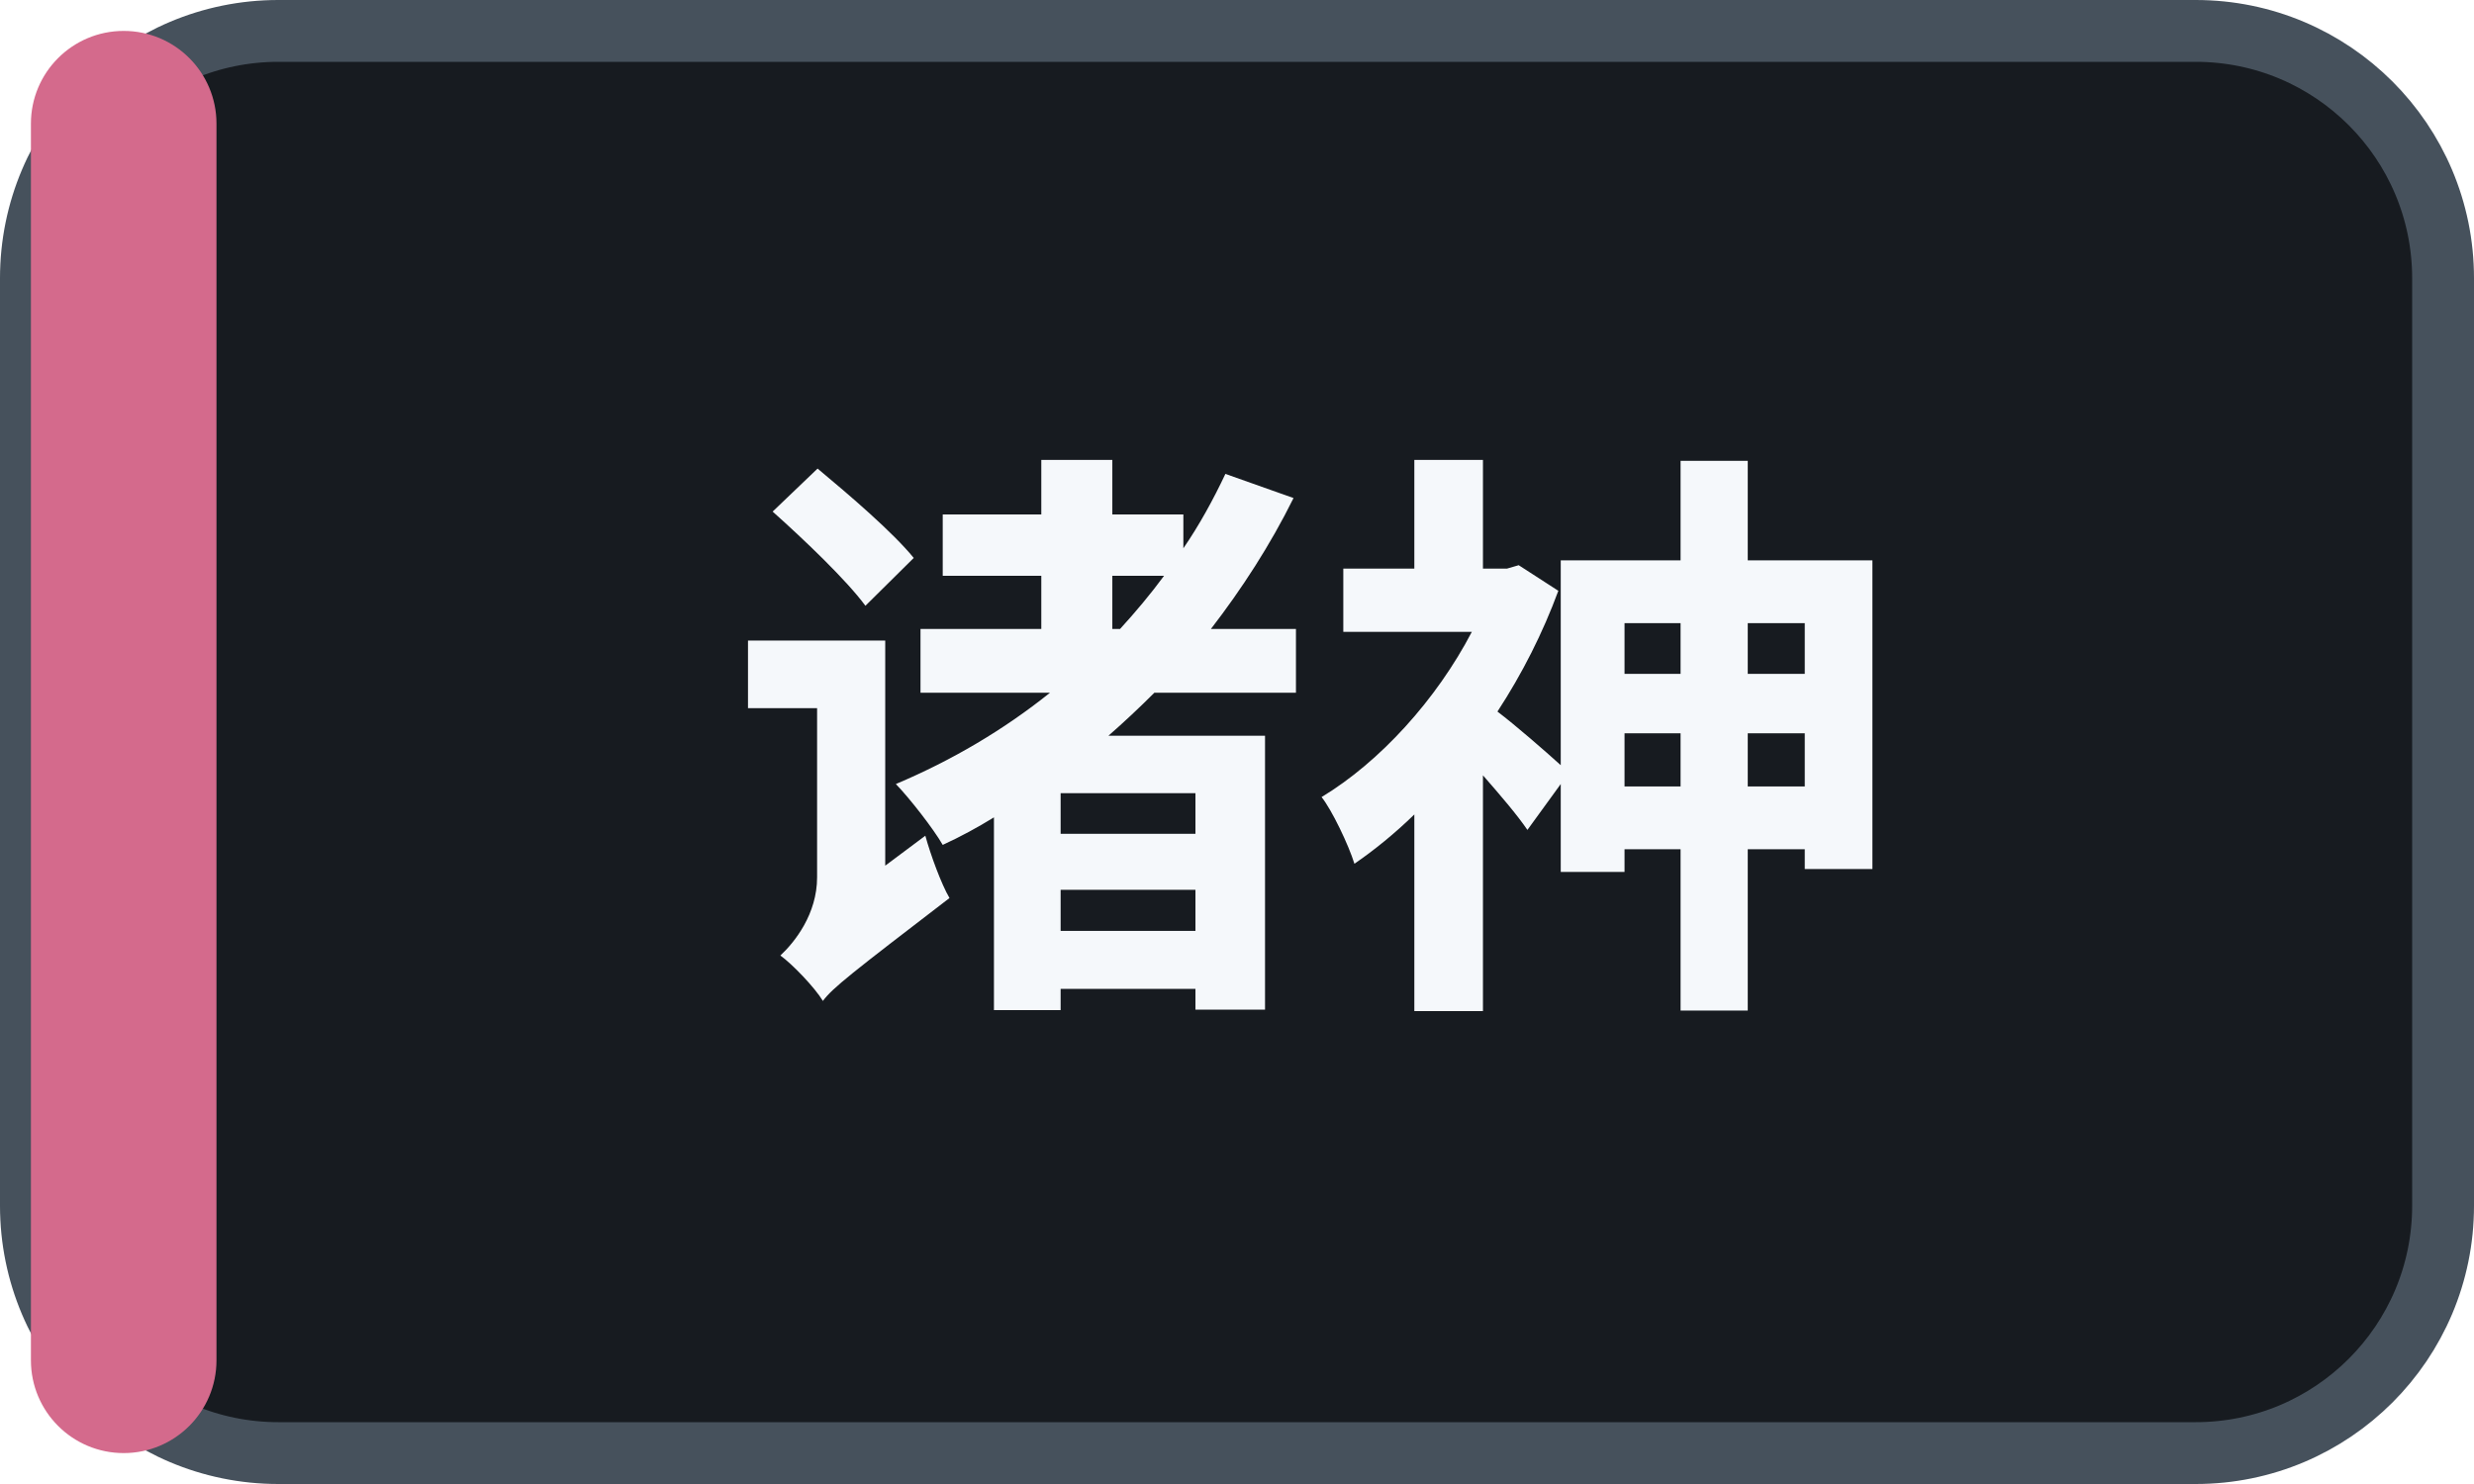
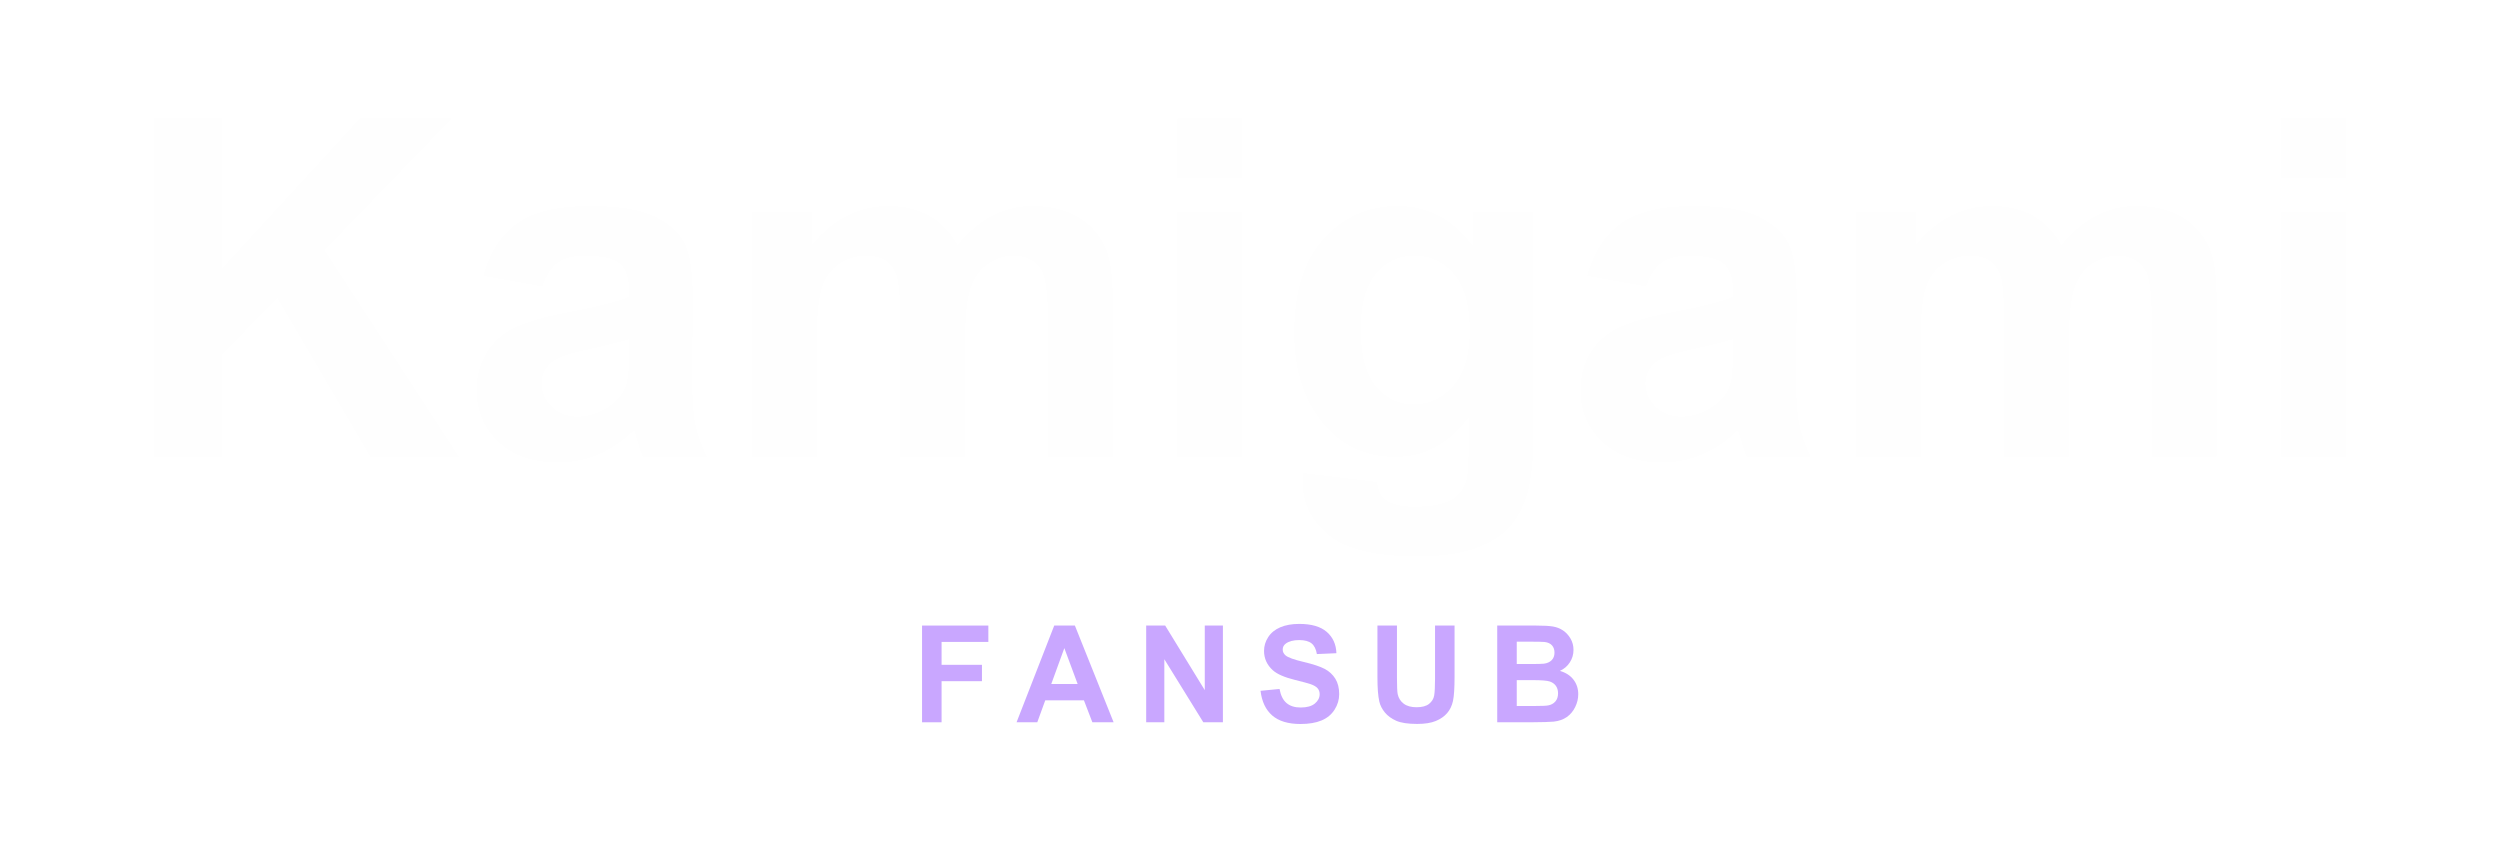
- <svg xmlns="http://www.w3.org/2000/svg" width="80" height="48" viewBox="0 0 80 48">
-   <rect x="1" y="1" width="78" height="46" rx="8" fill="#171B20" stroke="#46515C" stroke-width="2" />
-   <rect x="1" y="1" width="6" height="46" rx="3" fill="#D46A8C" />
-   <text x="42.5" y="31" text-anchor="middle" font-family="Segoe UI, Microsoft YaHei, Arial, sans-serif" font-size="19" font-weight="700" fill="#F5F8FB">诸神</text>
+ <svg xmlns="http://www.w3.org/2000/svg" xml:space="preserve" version="1.1" width="78.317mm" height="26.458mm" viewBox="0 0 296 100">
+   <path d="M153 0V1466H449V815L1047 1466H1445L893 895L1475 0H1092L689 688L449 443V0Z" transform="translate(14.00,54.09) scale(0.027344,-0.027344)" fill="#FEFEFE" />
+   <path d="M357 738 102 784Q145 938 250.0 1012.0Q355 1086 562 1086Q750 1086 842.0 1041.5Q934 997 971.5 928.5Q1009 860 1009 677L1006 349Q1006 209 1019.5 142.5Q1033 76 1070 0H792Q781 28 765 83Q758 108 755 116Q683 46 601.0 11.0Q519 -24 426 -24Q262 -24 167.5 65.0Q73 154 73 290Q73 380 116.0 450.5Q159 521 236.5 558.5Q314 596 460 624Q657 661 733 693V721Q733 802 693.0 836.5Q653 871 542 871Q467 871 425.0 841.5Q383 812 357 738ZM733 510Q679 492 562.0 467.0Q445 442 409 418Q354 379 354 319Q354 260 398.0 217.0Q442 174 510 174Q586 174 655 224Q706 262 722 317Q733 353 733 454Z" transform="translate(54.44,54.09) scale(0.027344,-0.027344)" fill="#FEFEFE" />
+   <path d="M126 1062H385V917Q524 1086 716 1086Q818 1086 893.0 1044.0Q968 1002 1016 917Q1086 1002 1167.0 1044.0Q1248 1086 1340 1086Q1457 1086 1538.0 1038.5Q1619 991 1659 899Q1688 831 1688 679V0H1407V607Q1407 765 1378 811Q1339 871 1258 871Q1199 871 1147.0 835.0Q1095 799 1072.0 729.5Q1049 660 1049 510V0H768V582Q768 737 753.0 782.0Q738 827 706.5 849.0Q675 871 621 871Q556 871 504.0 836.0Q452 801 429.5 735.0Q407 669 407 516V0H126Z" transform="translate(85.59,54.09) scale(0.027344,-0.027344)" fill="#FEFEFE" />
+   <path d="M147 1206V1466H428V1206ZM147 0V1062H428V0Z" transform="translate(135.38,54.09) scale(0.027344,-0.027344)" fill="#FEFEFE" />
+   <path d="M121 -70 442 -109Q450 -165 479 -186Q519 -216 605 -216Q715 -216 770 -183Q807 -161 826 -112Q839 -77 839 17V172Q713 0 521 0Q307 0 182 181Q84 324 84 537Q84 804 212.5 945.0Q341 1086 532 1086Q729 1086 857 913V1062H1120V109Q1120 -79 1089.0 -172.0Q1058 -265 1002.0 -318.0Q946 -371 852.5 -401.0Q759 -431 616 -431Q346 -431 233.0 -338.5Q120 -246 120 -104Q120 -90 121 -70ZM372 553Q372 384 437.5 305.5Q503 227 599 227Q702 227 773.0 307.5Q844 388 844 546Q844 711 776.0 791.0Q708 871 604 871Q503 871 437.5 792.5Q372 714 372 553Z" transform="translate(150.94,54.09) scale(0.027344,-0.027344)" fill="#FEFEFE" />
+   <path d="M357 738 102 784Q145 938 250.0 1012.0Q355 1086 562 1086Q750 1086 842.0 1041.5Q934 997 971.5 928.5Q1009 860 1009 677L1006 349Q1006 209 1019.5 142.5Q1033 76 1070 0H792Q781 28 765 83Q758 108 755 116Q683 46 601.0 11.0Q519 -24 426 -24Q262 -24 167.5 65.0Q73 154 73 290Q73 380 116.0 450.5Q159 521 236.5 558.5Q314 596 460 624Q657 661 733 693V721Q733 802 693.0 836.5Q653 871 542 871Q467 871 425.0 841.5Q383 812 357 738ZM733 510Q679 492 562.0 467.0Q445 442 409 418Q354 379 354 319Q354 260 398.0 217.0Q442 174 510 174Q586 174 655 224Q706 262 722 317Q733 353 733 454Z" transform="translate(185.14,54.09) scale(0.027344,-0.027344)" fill="#FEFEFE" />
+   <path d="M126 1062H385V917Q524 1086 716 1086Q818 1086 893.0 1044.0Q968 1002 1016 917Q1086 1002 1167.0 1044.0Q1248 1086 1340 1086Q1457 1086 1538.0 1038.5Q1619 991 1659 899Q1688 831 1688 679V0H1407V607Q1407 765 1378 811Q1339 871 1258 871Q1199 871 1147.0 835.0Q1095 799 1072.0 729.5Q1049 660 1049 510V0H768V582Q768 737 753.0 782.0Q738 827 706.5 849.0Q675 871 621 871Q556 871 504.0 836.0Q452 801 429.5 735.0Q407 669 407 516V0H126Z" transform="translate(216.29,54.09) scale(0.027344,-0.027344)" fill="#FEFEFE" />
+   <path d="M147 1206V1466H428V1206ZM147 0V1062H428V0Z" transform="translate(266.08,54.09) scale(0.027344,-0.027344)" fill="#FEFEFE" />
+   <path d="M151 0V1466H1156V1218H447V871H1059V623H447V0Z" transform="translate(107.99,85.52) scale(0.007812,-0.007812)" fill="#C9A7FF" />
+   <path d="M1471 0H1149L1021 333H435L314 0H0L571 1466H884ZM926 580 724 1124 526 580Z" transform="translate(120.36,85.52) scale(0.007812,-0.007812)" fill="#C9A7FF" />
+   <path d="M152 0V1466H440L1040 487V1466H1315V0H1018L427 956V0Z" transform="translate(134.52,85.52) scale(0.007812,-0.007812)" fill="#C9A7FF" />
+   <path d="M74 477 362 505Q388 360 467.5 292.0Q547 224 682 224Q825 224 897.5 284.5Q970 345 970 426Q970 478 939.5 514.5Q909 551 833 578Q781 596 596 642Q358 701 262 787Q127 908 127 1082Q127 1194 190.5 1291.5Q254 1389 373.5 1440.0Q493 1491 662 1491Q938 1491 1077.5 1370.0Q1217 1249 1224 1047L928 1034Q909 1147 846.5 1196.5Q784 1246 659 1246Q530 1246 457 1193Q410 1159 410 1102Q410 1050 454 1013Q510 966 726.0 915.0Q942 864 1045.5 809.5Q1149 755 1207.5 660.5Q1266 566 1266 427Q1266 301 1196.0 191.0Q1126 81 998.0 27.5Q870 -26 679 -26Q401 -26 252.0 102.5Q103 231 74 477Z" transform="translate(148.67,85.52) scale(0.007812,-0.007812)" fill="#C9A7FF" />
+   <path d="M147 1466H443V672Q443 483 454 427Q473 337 544.5 282.5Q616 228 740 228Q866 228 930.0 279.5Q994 331 1007.0 406.0Q1020 481 1020 655V1466H1316V696Q1316 432 1292.0 323.0Q1268 214 1203.5 139.0Q1139 64 1031.0 19.5Q923 -25 749 -25Q539 -25 430.5 23.5Q322 72 259.0 149.5Q196 227 176 312Q147 438 147 684Z" transform="translate(161.94,85.52) scale(0.007812,-0.007812)" fill="#C9A7FF" />
+   <path d="M150 1466H736Q910 1466 995.5 1451.5Q1081 1437 1148.5 1391.0Q1216 1345 1261.0 1268.5Q1306 1192 1306 1097Q1306 994 1250.5 908.0Q1195 822 1100 779Q1234 740 1306.0 646.0Q1378 552 1378 425Q1378 325 1331.5 230.5Q1285 136 1204.5 79.5Q1124 23 1006 10Q932 2 649 0H150ZM446 1222V883H640Q813 883 855 888Q931 897 974.5 940.5Q1018 984 1018 1055Q1018 1123 980.5 1165.5Q943 1208 869 1217Q825 1222 616 1222ZM446 639V247H720Q880 247 923 256Q989 268 1030.5 314.5Q1072 361 1072 439Q1072 505 1040.0 551.0Q1008 597 947.5 618.0Q887 639 685 639Z" transform="translate(176.10,85.52) scale(0.007812,-0.007812)" fill="#C9A7FF" />
</svg>
